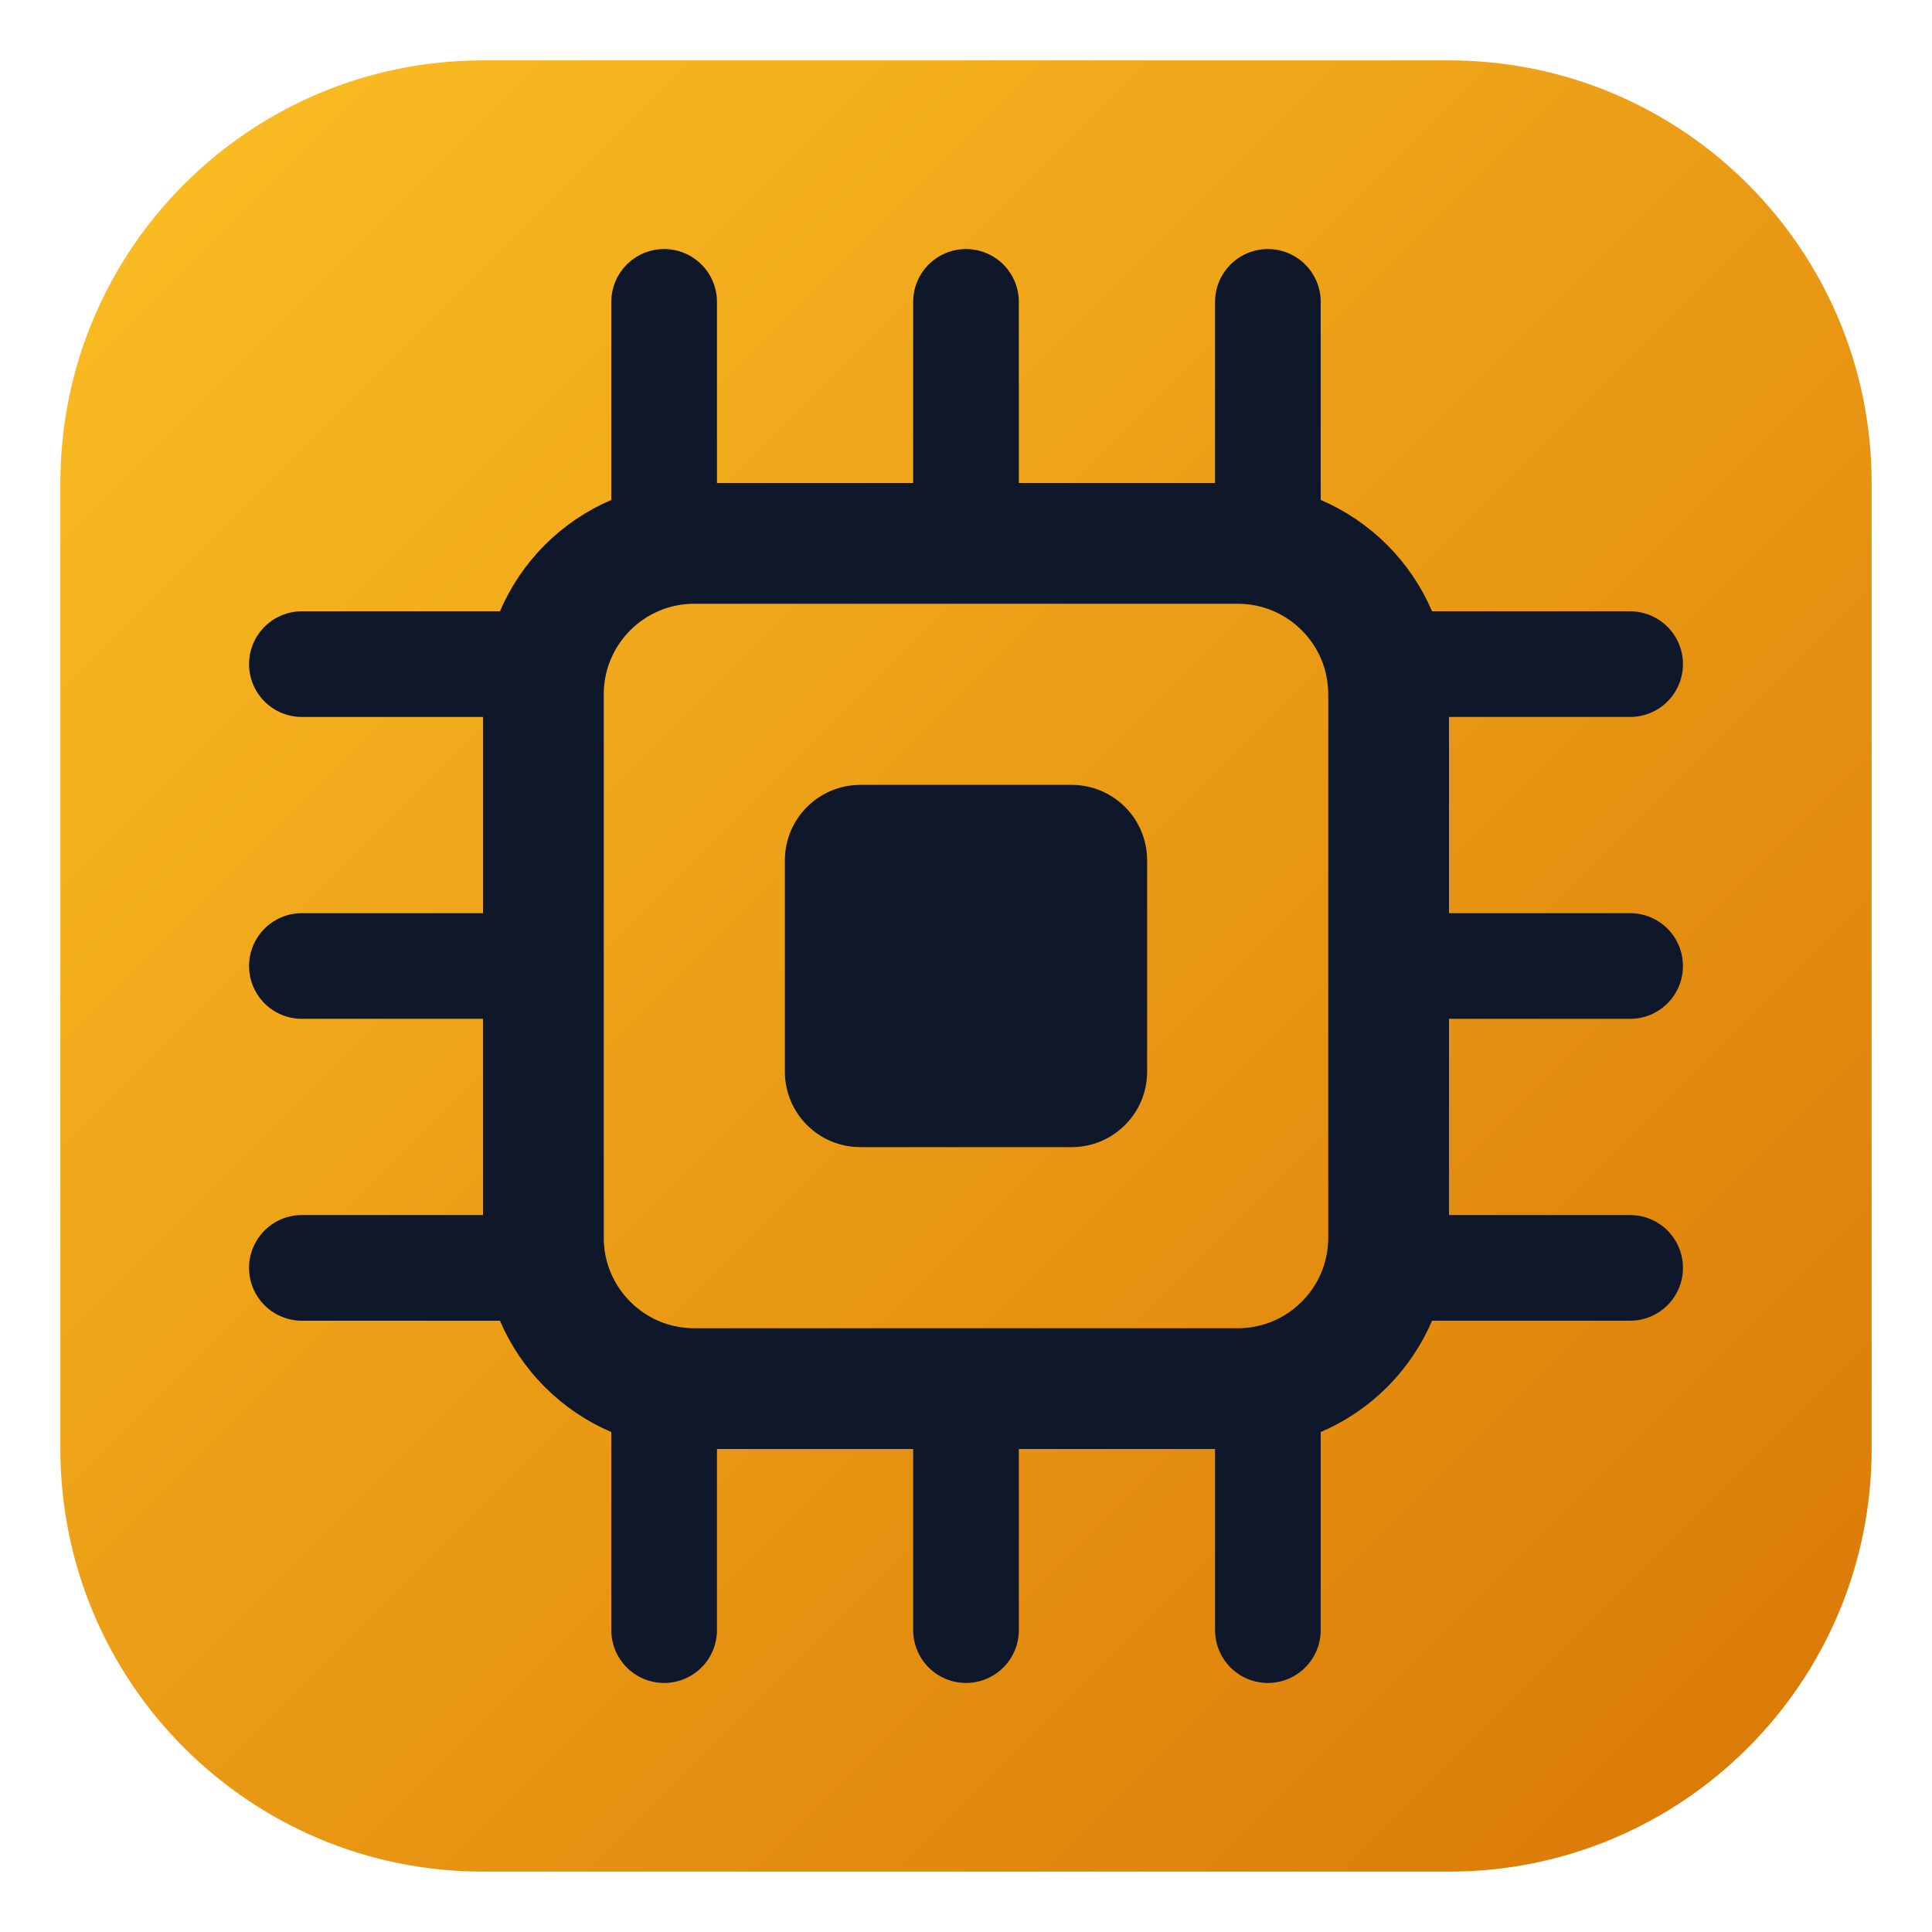
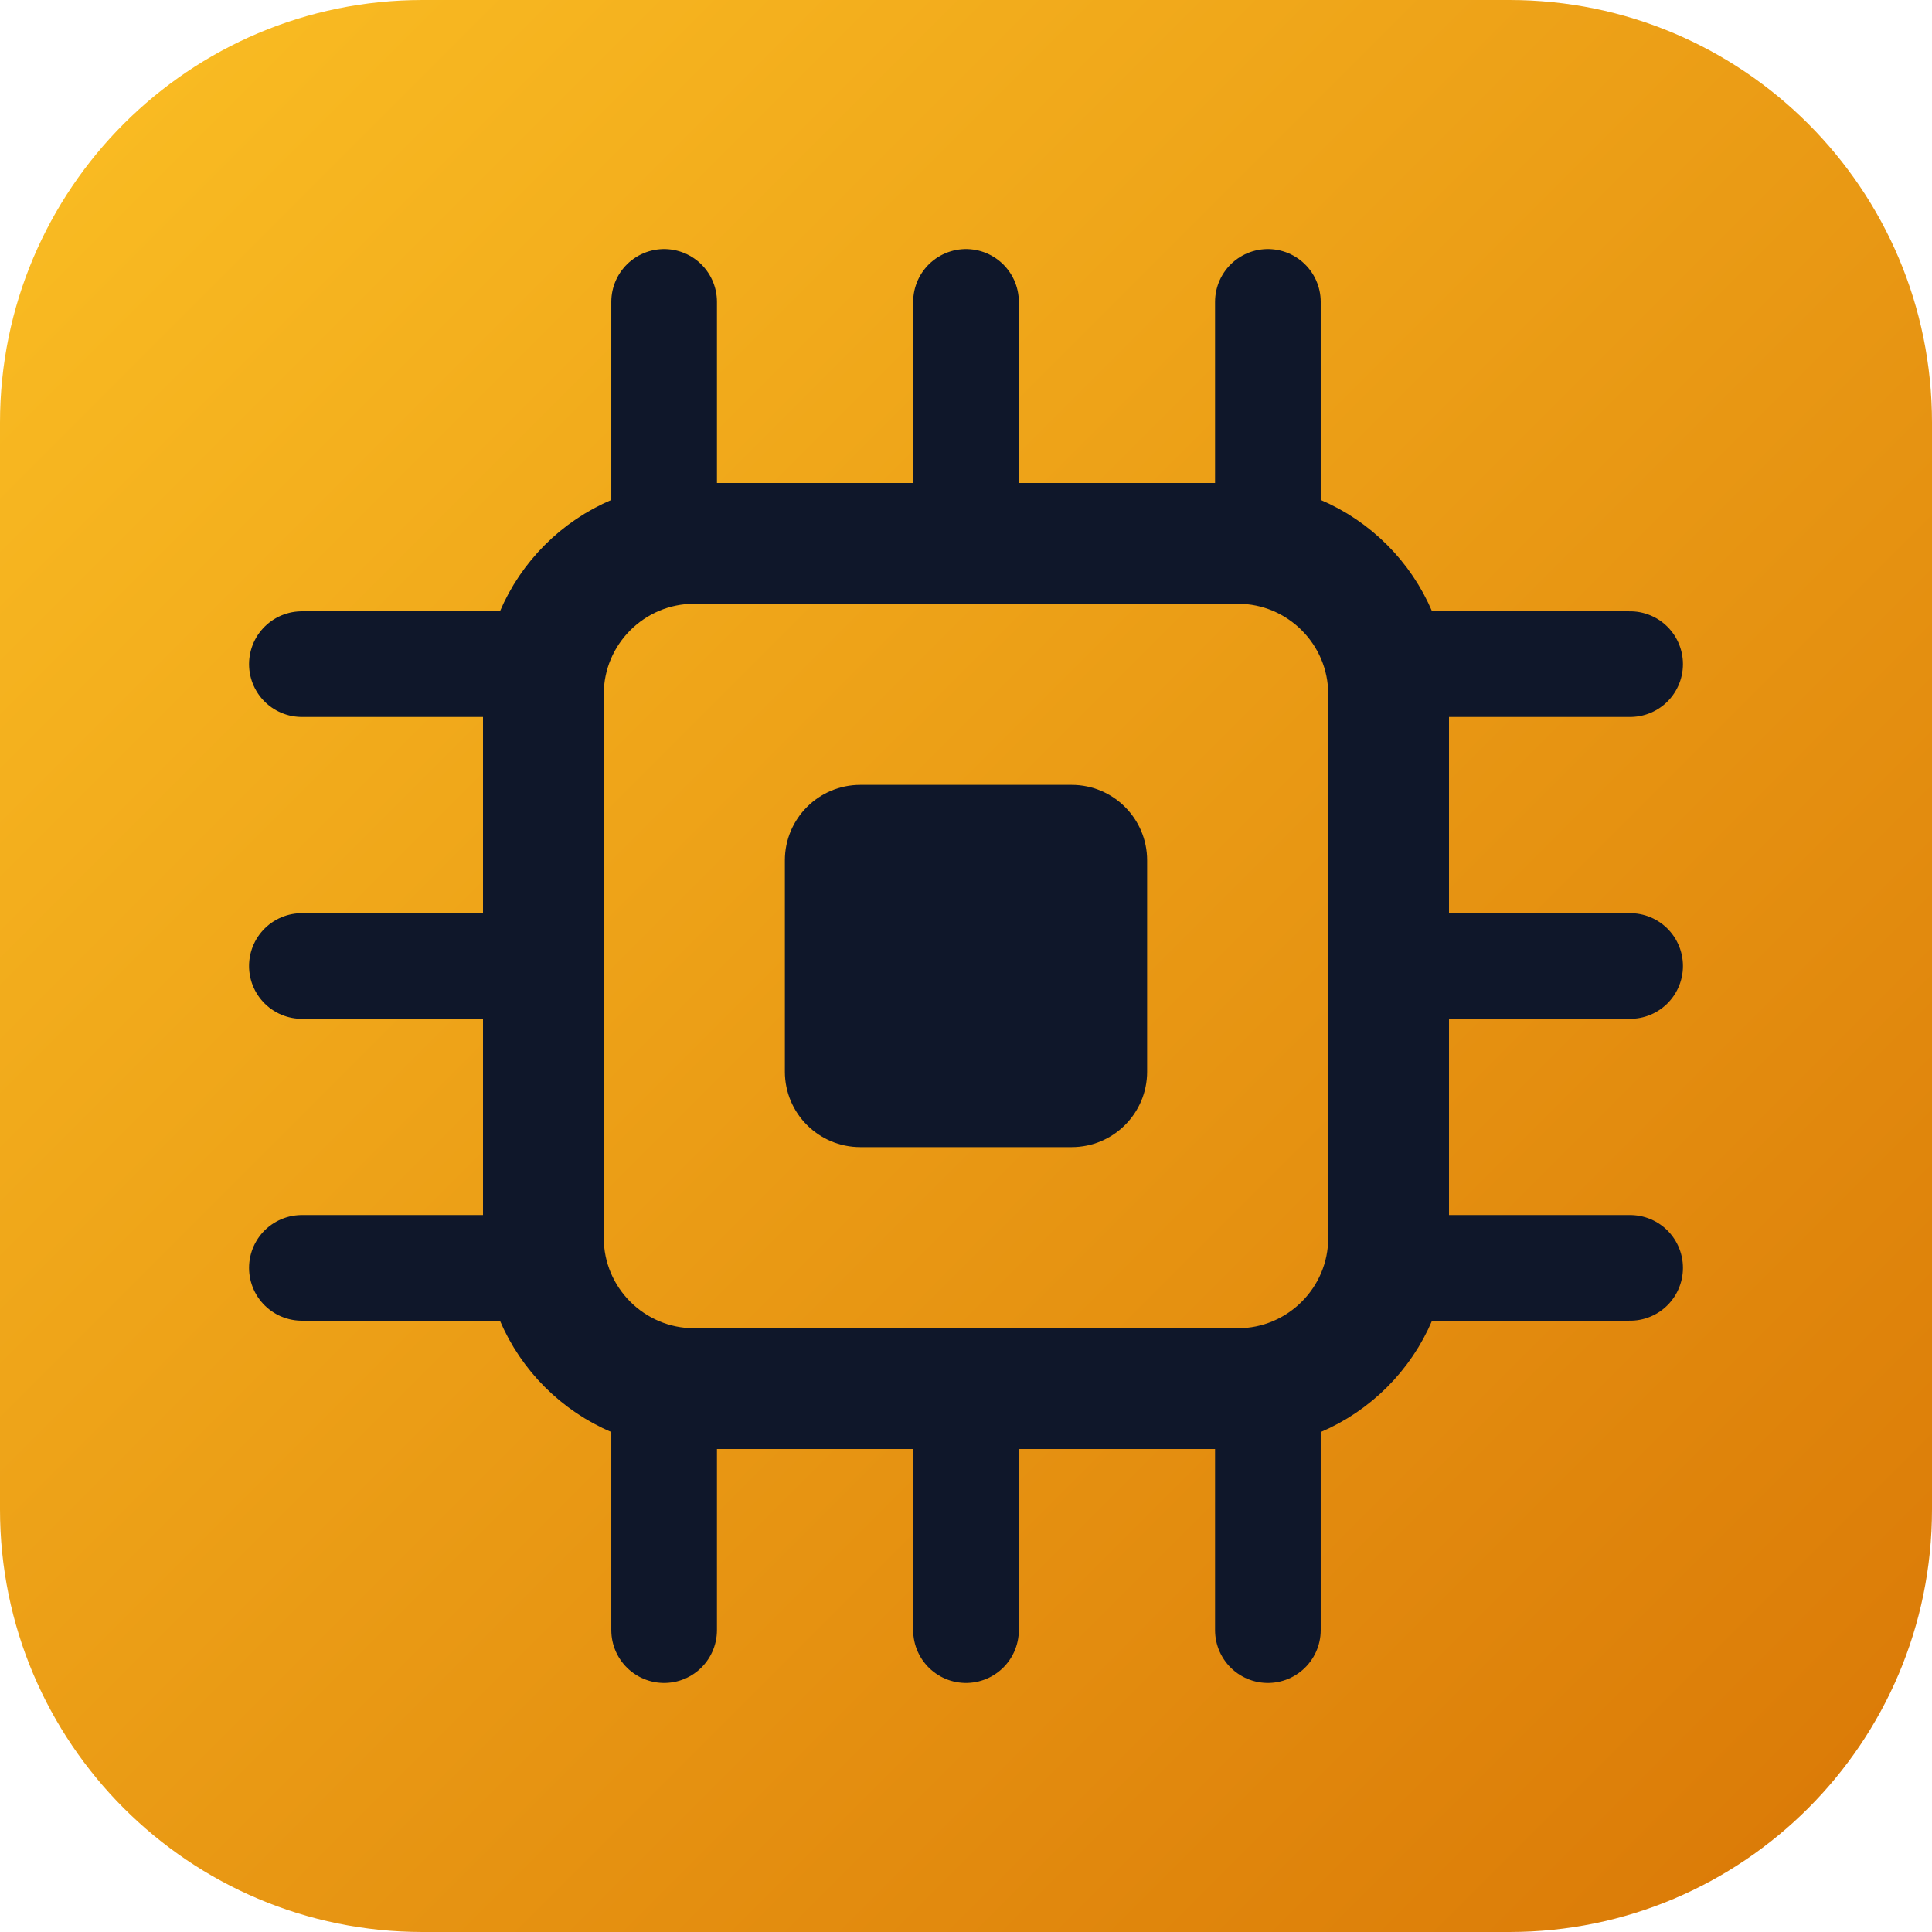
<svg xmlns="http://www.w3.org/2000/svg" viewBox="0 0 64 64">
  <defs>
    <linearGradient id="bg" x1="0" y1="0" x2="1" y2="1">
      <stop offset="0%" stop-color="#fbbf24" />
      <stop offset="100%" stop-color="#d97706" />
    </linearGradient>
  </defs>
-   <rect x="2" y="2" width="60" height="60" rx="14" fill="url(#bg)" />
+   <rect x="0" y="0" width="64" height="64" rx="14" fill="url(#bg)" />
  <g stroke="#0f172a" stroke-width="3.5" stroke-linecap="round">
    <line x1="22" y1="10" x2="22" y2="18" />
    <line x1="32" y1="10" x2="32" y2="18" />
    <line x1="42" y1="10" x2="42" y2="18" />
    <line x1="22" y1="46" x2="22" y2="54" />
    <line x1="32" y1="46" x2="32" y2="54" />
    <line x1="42" y1="46" x2="42" y2="54" />
    <line x1="10" y1="22" x2="18" y2="22" />
    <line x1="10" y1="32" x2="18" y2="32" />
    <line x1="10" y1="42" x2="18" y2="42" />
    <line x1="46" y1="22" x2="54" y2="22" />
    <line x1="46" y1="32" x2="54" y2="32" />
    <line x1="46" y1="42" x2="54" y2="42" />
  </g>
  <rect x="18" y="18" width="28" height="28" rx="5" fill="none" stroke="#0f172a" stroke-width="4" />
  <rect x="26" y="26" width="12" height="12" rx="2.5" fill="#0f172a" />
</svg>
